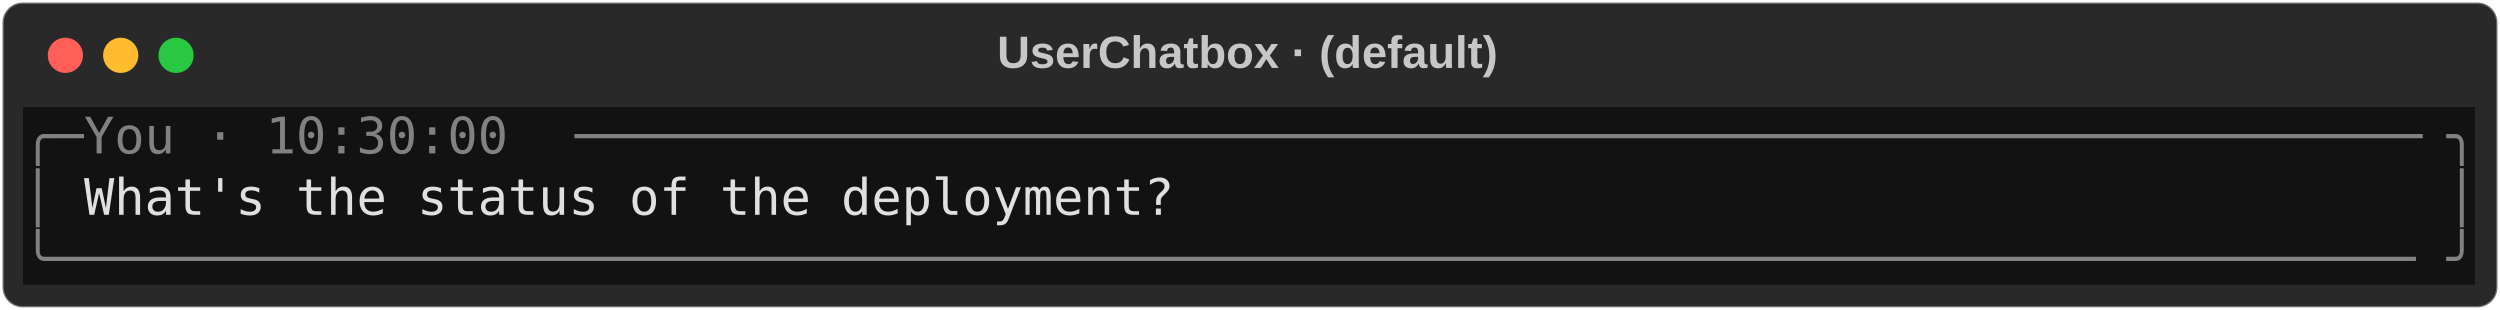
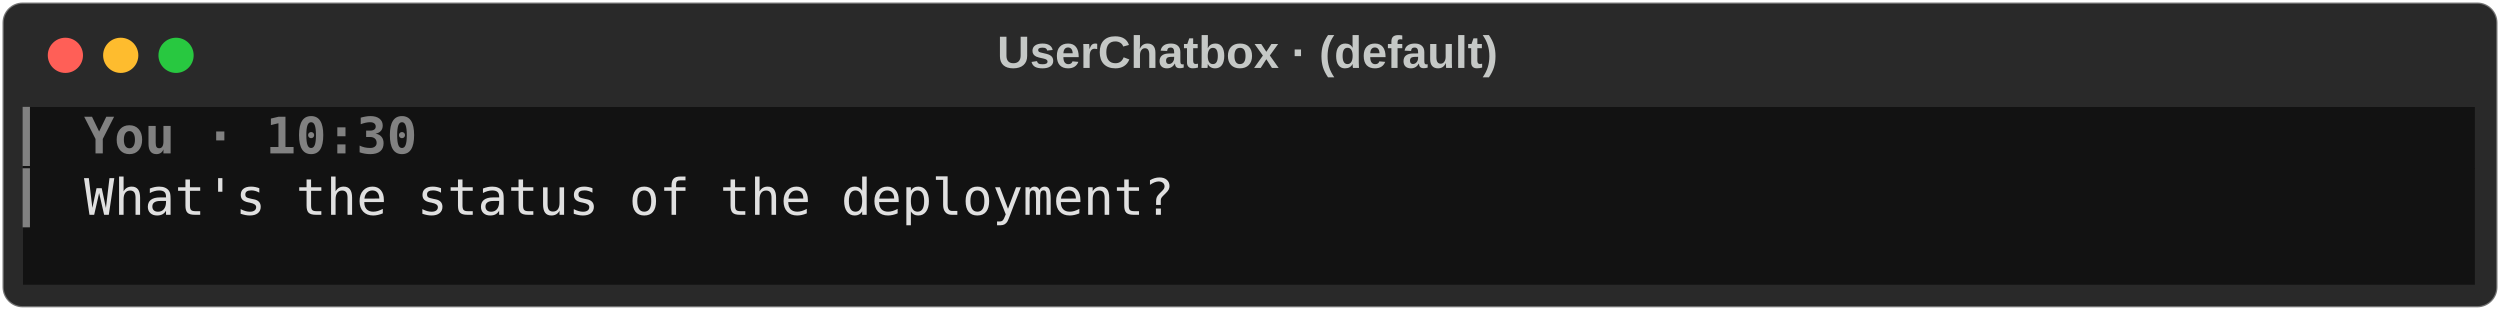
<svg xmlns="http://www.w3.org/2000/svg" class="rich-terminal" viewBox="0 0 994 123.2">
  <style>

    @font-face {
        font-family: "Fira Code";
        src: local("FiraCode-Regular"),
                url("https://cdnjs.cloudflare.com/ajax/libs/firacode/6.2.0/woff2/FiraCode-Regular.woff2") format("woff2"),
                url("https://cdnjs.cloudflare.com/ajax/libs/firacode/6.2.0/woff/FiraCode-Regular.woff") format("woff");
        font-style: normal;
        font-weight: 400;
    }
    @font-face {
        font-family: "Fira Code";
        src: local("FiraCode-Bold"),
                url("https://cdnjs.cloudflare.com/ajax/libs/firacode/6.2.0/woff2/FiraCode-Bold.woff2") format("woff2"),
                url("https://cdnjs.cloudflare.com/ajax/libs/firacode/6.2.0/woff/FiraCode-Bold.woff") format("woff");
        font-style: bold;
        font-weight: 700;
    }

-     .terminal-187210197-matrix {
+     .terminal-3612873175-matrix {
        font-family: Fira Code, monospace;
        font-size: 20px;
        line-height: 24.4px;
        font-variant-east-asian: full-width;
    }

-     .terminal-187210197-title {
+     .terminal-3612873175-title {
        font-size: 18px;
        font-weight: bold;
        font-family: arial;
    }

-     .terminal-187210197-r1 { fill: #818181 }
- .terminal-187210197-r2 { fill: #c5c8c6 }
- .terminal-187210197-r3 { fill: #e0e0e0 }
+     .terminal-3612873175-r1 { fill: #818181 }
+ .terminal-3612873175-r2 { fill: #c5c8c6 }
+ .terminal-3612873175-r3 { fill: #818181;font-weight: bold }
+ .terminal-3612873175-r4 { fill: #e0e0e0 }
    </style>
  <defs>
-     <clipPath id="terminal-187210197-clip-terminal">
+     <clipPath id="terminal-3612873175-clip-terminal">
      <rect x="0" y="0" width="975.0" height="72.2" />
    </clipPath>
-     <clipPath id="terminal-187210197-line-0">
+     <clipPath id="terminal-3612873175-line-0">
      <rect x="0" y="1.5" width="976" height="24.65" />
    </clipPath>
-     <clipPath id="terminal-187210197-line-1">
+     <clipPath id="terminal-3612873175-line-1">
      <rect x="0" y="25.9" width="976" height="24.65" />
    </clipPath>
  </defs>
  <rect fill="#292929" stroke="rgba(255,255,255,0.35)" stroke-width="1" x="1" y="1" width="992" height="121.2" rx="8" />
-   <text class="terminal-187210197-title" fill="#c5c8c6" text-anchor="middle" x="496" y="27">UserChatbox · (default)</text>
+   <text class="terminal-3612873175-title" fill="#c5c8c6" text-anchor="middle" x="496" y="27">UserChatbox · (default)</text>
  <g transform="translate(26,22)">
    <circle cx="0" cy="0" r="7" fill="#ff5f57" />
    <circle cx="22" cy="0" r="7" fill="#febc2e" />
    <circle cx="44" cy="0" r="7" fill="#28c840" />
  </g>
-   <g transform="translate(9, 41)" clip-path="url(#terminal-187210197-clip-terminal)">
+   <g transform="translate(9, 41)" clip-path="url(#terminal-3612873175-clip-terminal)">
    <rect fill="#121212" x="0" y="1.5" width="12.2" height="24.65" shape-rendering="crispEdges" />
    <rect fill="#121212" x="12.2" y="1.5" width="12.2" height="24.65" shape-rendering="crispEdges" />
-     <rect fill="#121212" x="24.4" y="1.5" width="195.2" height="24.65" shape-rendering="crispEdges" />
-     <rect fill="#121212" x="219.6" y="1.5" width="744.2" height="24.65" shape-rendering="crispEdges" />
-     <rect fill="#121212" x="963.8" y="1.5" width="12.2" height="24.65" shape-rendering="crispEdges" />
+     <rect fill="#121212" x="24.4" y="1.5" width="134.2" height="24.65" shape-rendering="crispEdges" />
+     <rect fill="#121212" x="158.6" y="1.5" width="817.4" height="24.65" shape-rendering="crispEdges" />
    <rect fill="#121212" x="0" y="25.9" width="12.2" height="24.65" shape-rendering="crispEdges" />
    <rect fill="#121212" x="12.2" y="25.9" width="12.2" height="24.65" shape-rendering="crispEdges" />
    <rect fill="#121212" x="24.4" y="25.9" width="439.2" height="24.65" shape-rendering="crispEdges" />
-     <rect fill="#121212" x="463.6" y="25.9" width="488" height="24.65" shape-rendering="crispEdges" />
-     <rect fill="#121212" x="951.6" y="25.9" width="12.2" height="24.65" shape-rendering="crispEdges" />
-     <rect fill="#121212" x="963.8" y="25.9" width="12.2" height="24.65" shape-rendering="crispEdges" />
-     <rect fill="#121212" x="0" y="50.3" width="12.2" height="24.65" shape-rendering="crispEdges" />
-     <rect fill="#121212" x="12.2" y="50.3" width="951.6" height="24.65" shape-rendering="crispEdges" />
-     <rect fill="#121212" x="963.8" y="50.3" width="12.2" height="24.65" shape-rendering="crispEdges" />
-     <g class="terminal-187210197-matrix">
-       <text class="terminal-187210197-r1" x="0" y="20" textLength="12.2" clip-path="url(#terminal-187210197-line-0)">╭</text>
-       <text class="terminal-187210197-r1" x="12.2" y="20" textLength="12.2" clip-path="url(#terminal-187210197-line-0)">─</text>
-       <text class="terminal-187210197-r1" x="24.4" y="20" textLength="195.2" clip-path="url(#terminal-187210197-line-0)"> You · 10:30:00 </text>
-       <text class="terminal-187210197-r1" x="219.6" y="20" textLength="744.2" clip-path="url(#terminal-187210197-line-0)">─────────────────────────────────────────────────────────────</text>
-       <text class="terminal-187210197-r1" x="963.8" y="20" textLength="12.2" clip-path="url(#terminal-187210197-line-0)">╮</text>
-       <text class="terminal-187210197-r2" x="976" y="20" textLength="12.2" clip-path="url(#terminal-187210197-line-0)">
+     <rect fill="#121212" x="463.6" y="25.9" width="512.4" height="24.65" shape-rendering="crispEdges" />
+     <rect fill="#121212" x="0" y="50.3" width="976" height="24.65" shape-rendering="crispEdges" />
+     <g class="terminal-3612873175-matrix">
+       <text class="terminal-3612873175-r1" x="0" y="20" textLength="12.2" clip-path="url(#terminal-3612873175-line-0)">▎</text>
+       <text class="terminal-3612873175-r3" x="24.4" y="20" textLength="134.2" clip-path="url(#terminal-3612873175-line-0)">You · 10:30</text>
+       <text class="terminal-3612873175-r2" x="976" y="20" textLength="12.2" clip-path="url(#terminal-3612873175-line-0)">
</text>
-       <text class="terminal-187210197-r1" x="0" y="44.4" textLength="12.2" clip-path="url(#terminal-187210197-line-1)">│</text>
-       <text class="terminal-187210197-r3" x="24.4" y="44.4" textLength="439.2" clip-path="url(#terminal-187210197-line-1)">What's the status of the deployment?</text>
-       <text class="terminal-187210197-r1" x="963.8" y="44.4" textLength="12.2" clip-path="url(#terminal-187210197-line-1)">│</text>
-       <text class="terminal-187210197-r2" x="976" y="44.4" textLength="12.2" clip-path="url(#terminal-187210197-line-1)">
+       <text class="terminal-3612873175-r1" x="0" y="44.4" textLength="12.2" clip-path="url(#terminal-3612873175-line-1)">▎</text>
+       <text class="terminal-3612873175-r4" x="24.4" y="44.4" textLength="439.2" clip-path="url(#terminal-3612873175-line-1)">What's the status of the deployment?</text>
+       <text class="terminal-3612873175-r2" x="976" y="44.4" textLength="12.2" clip-path="url(#terminal-3612873175-line-1)">
</text>
-       <text class="terminal-187210197-r1" x="0" y="68.8" textLength="12.2" clip-path="url(#terminal-187210197-line-2)">╰</text>
-       <text class="terminal-187210197-r1" x="12.2" y="68.8" textLength="951.6" clip-path="url(#terminal-187210197-line-2)">──────────────────────────────────────────────────────────────────────────────</text>
-       <text class="terminal-187210197-r1" x="963.8" y="68.8" textLength="12.2" clip-path="url(#terminal-187210197-line-2)">╯</text>
    </g>
  </g>
</svg>
